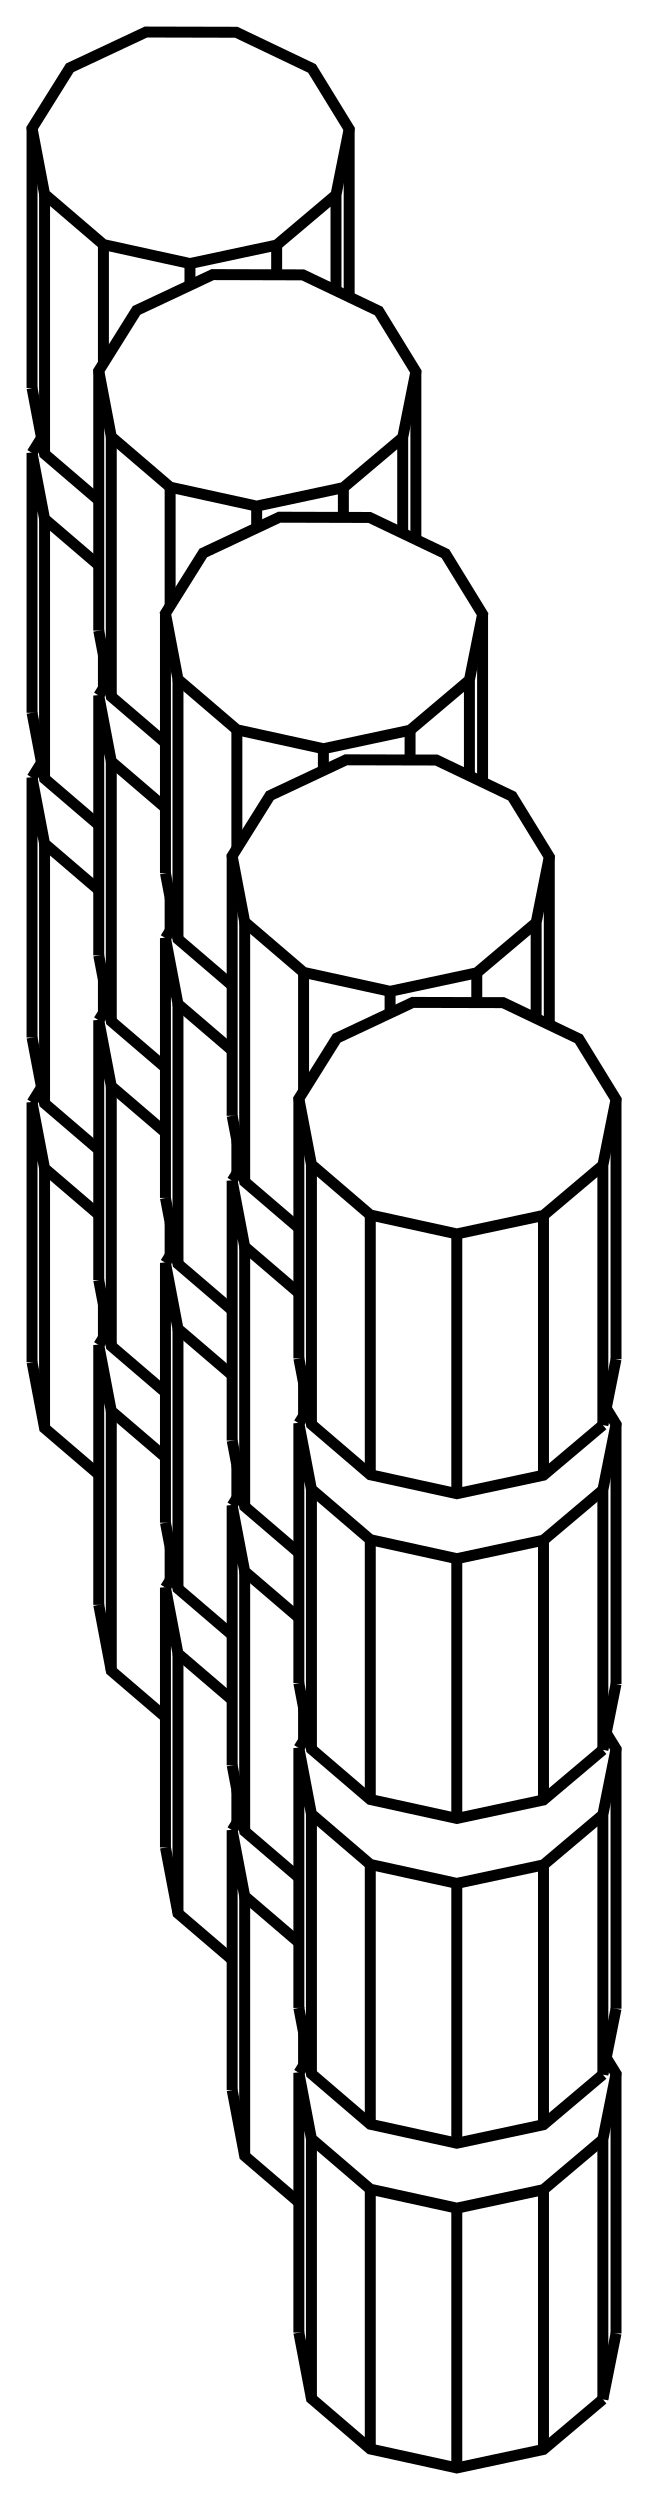
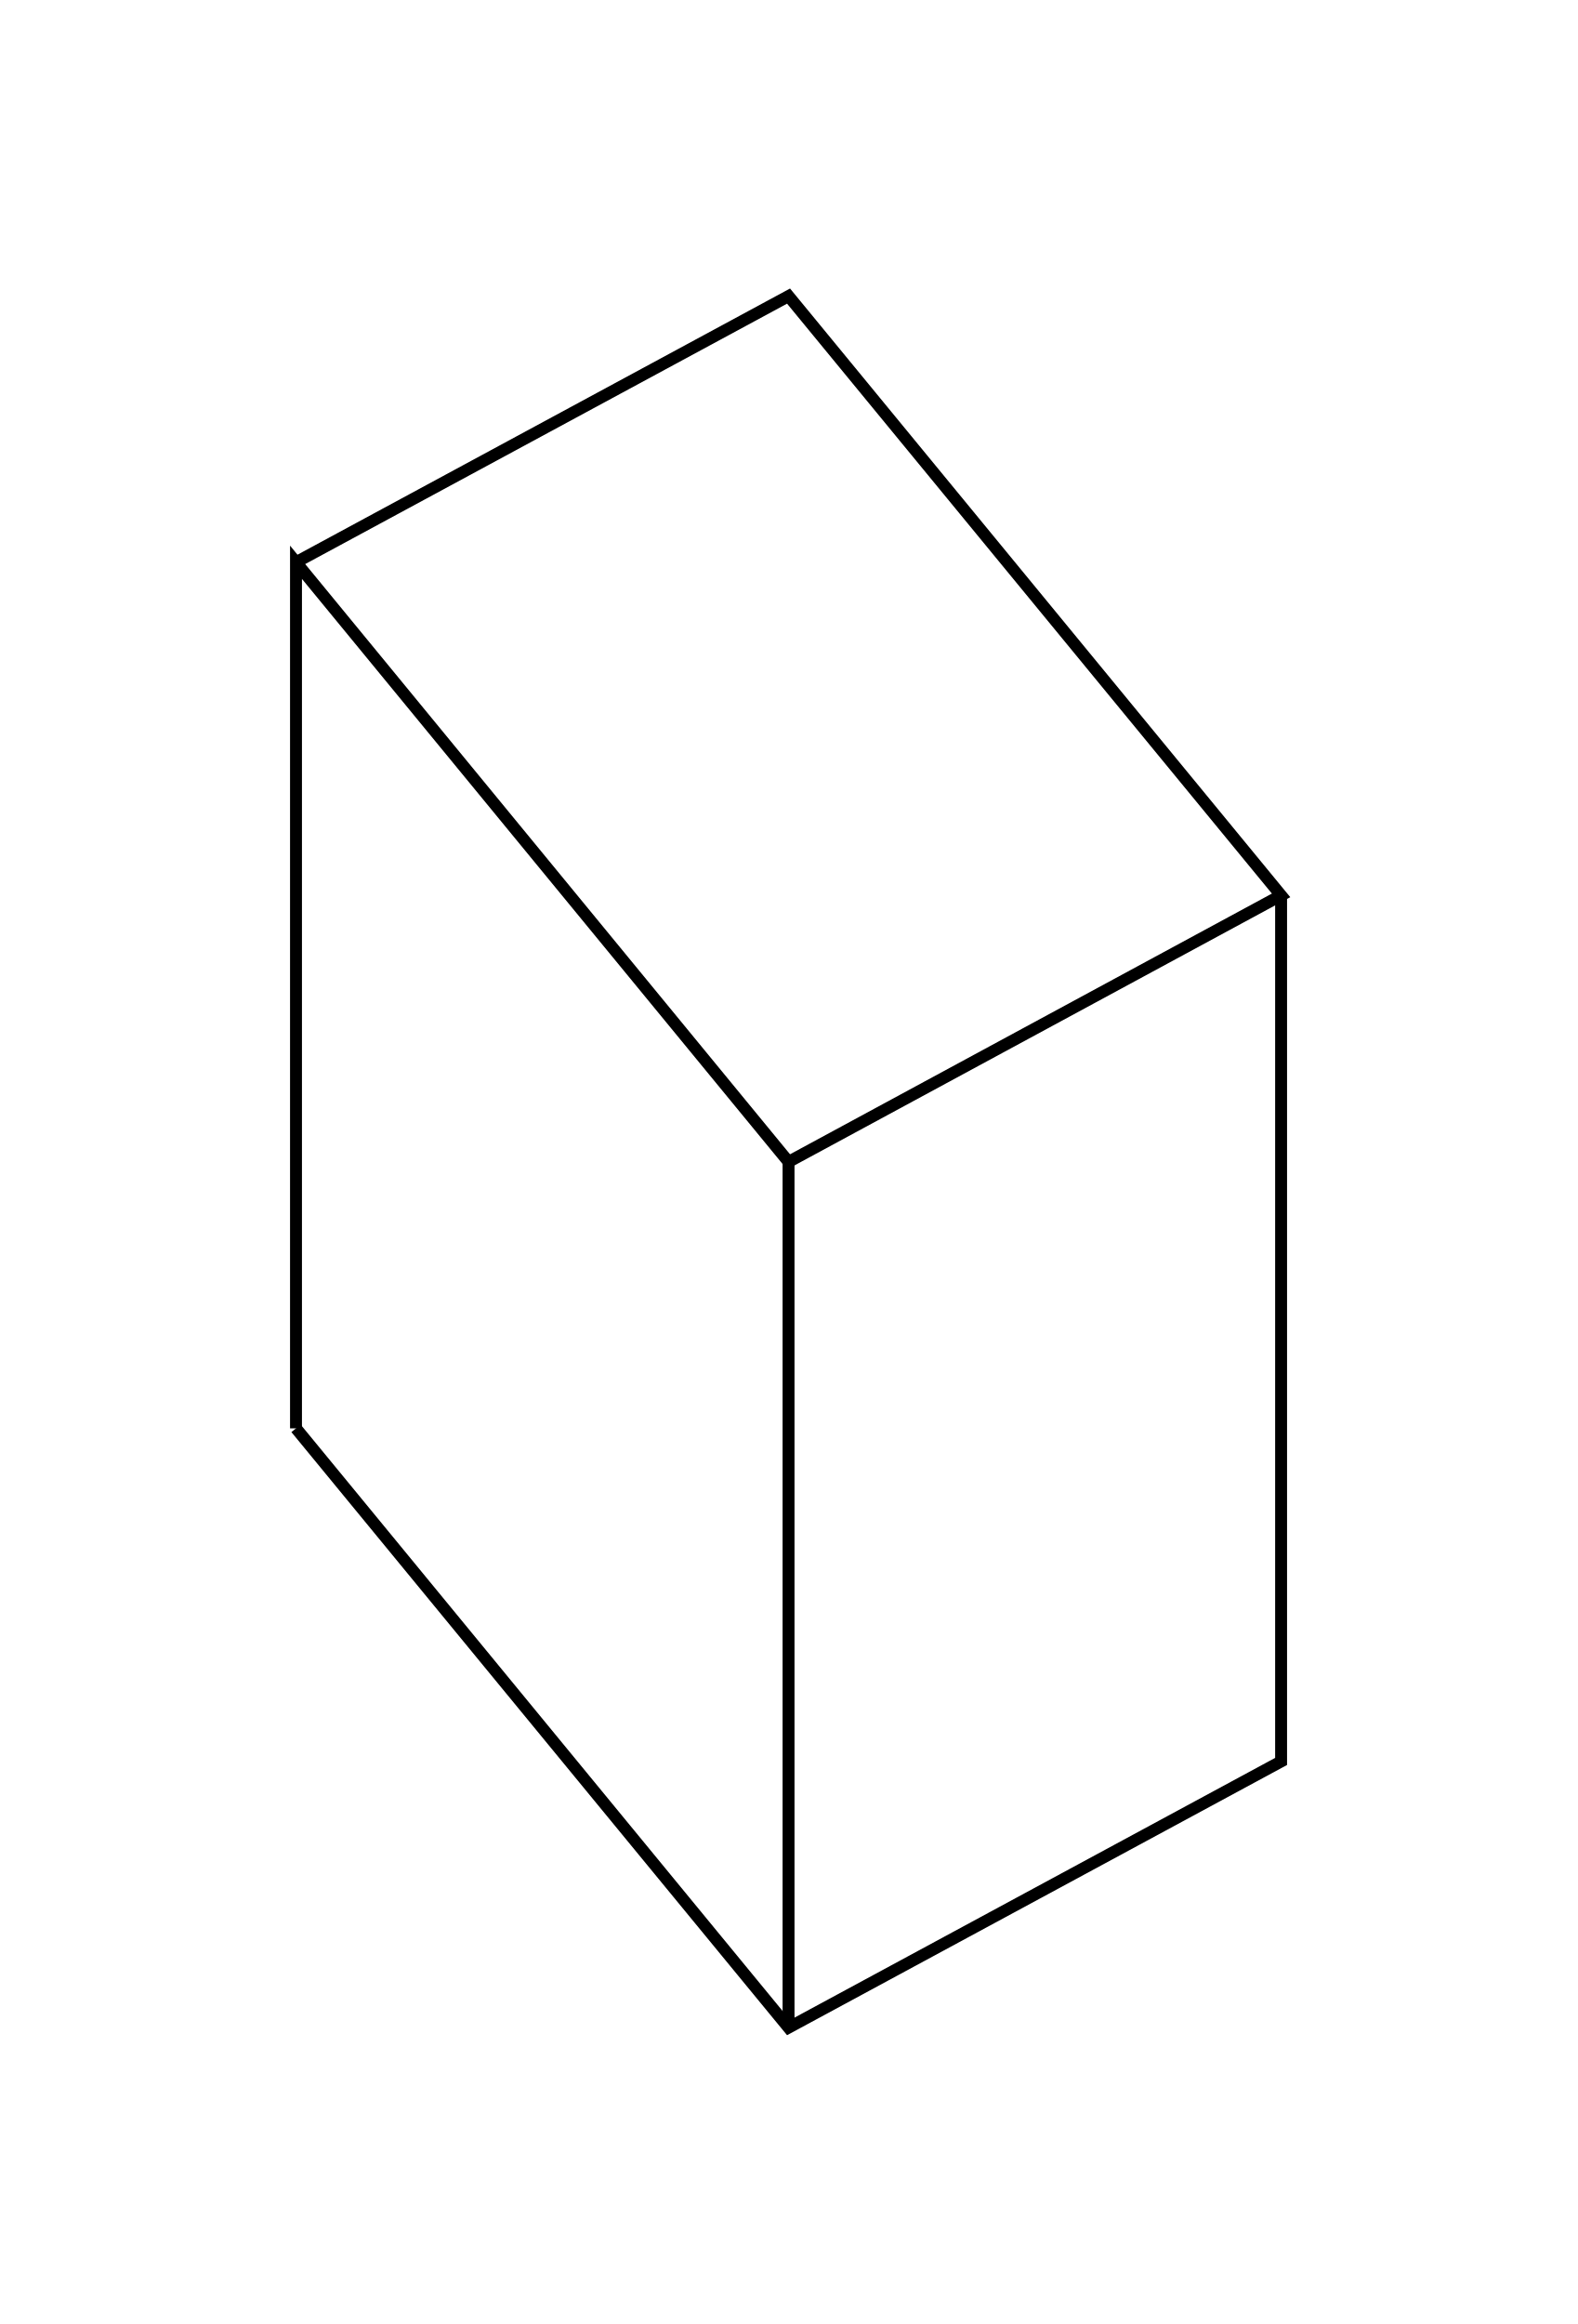
- <svg xmlns="http://www.w3.org/2000/svg" version="1.1" viewBox="-10.211 -38.931 20.227 78.029" fill="none" stroke="black" stroke-width="0.6%" vector-effect="non-scaling-stroke">
-   <path d="M 0.276 -29.859 L 0.276 -32.848 L 0.687 -34.903 L -0.474 -36.795 L -2.839 -37.924 L -5.656 -37.931 L -8.032 -36.815 L -9.211 -34.929 L -8.82 -32.872 L -6.983 -31.298 L -4.282 -30.705 L -1.576 -31.283 L 0.276 -32.848" />
-   <path d="M 0.687 -29.663 L 0.687 -34.903" />
-   <path d="M -9.211 -26.82 L -9.211 -34.929" />
-   <path d="M -8.82 -24.763 L -8.82 -32.872" />
-   <path d="M -9.211 -26.82 L -8.82 -24.763 L -7.129 -23.314" />
-   <path d="M -6.983 -27.591 L -6.983 -31.298" />
-   <path d="M -4.282 -30.027 L -4.282 -30.705" />
-   <path d="M -1.576 -30.354 L -1.576 -31.283" />
-   <path d="M -9.211 -16.684 L -9.211 -24.793 L -8.82 -22.736 L -7.129 -21.287" />
-   <path d="M -8.916 -25.266 L -9.211 -24.793" />
-   <path d="M -8.82 -14.628 L -8.82 -22.736" />
-   <path d="M -9.211 -16.684 L -8.82 -14.628 L -7.129 -13.179" />
-   <path d="M -6.983 -17.455 L -6.983 -18.479" />
-   <path d="M -9.211 3.587 L -9.211 -4.521 L -8.82 -2.465 L -7.129 -1.016" />
-   <path d="M -8.916 -4.994 L -9.211 -4.521" />
-   <path d="M -8.82 5.644 L -8.82 -2.465" />
-   <path d="M -9.211 3.587 L -8.82 5.644 L -7.129 7.093" />
-   <path d="M -6.983 2.816 L -6.983 1.793" />
-   <path d="M -9.211 -6.549 L -9.211 -14.657 L -8.82 -12.6 L -7.129 -11.151" />
-   <path d="M -8.916 -15.13 L -9.211 -14.657" />
-   <path d="M -8.82 -4.492 L -8.82 -12.6" />
-   <path d="M -9.211 -6.549 L -8.82 -4.492 L -7.129 -3.043" />
-   <path d="M -6.983 -7.319 L -6.983 -8.343" />
-   <path d="M 2.358 -22.287 L 2.358 -25.276 L 2.769 -27.331 L 1.608 -29.223 L -0.757 -30.352 L -3.574 -30.36 L -5.95 -29.243 L -7.129 -27.357 L -6.738 -25.3 L -4.901 -23.726 L -2.2 -23.134 L 0.506 -23.712 L 2.358 -25.276" />
-   <path d="M 2.769 -22.091 L 2.769 -27.331" />
-   <path d="M -7.129 -19.248 L -7.129 -27.357" />
-   <path d="M -6.738 -17.191 L -6.738 -25.3" />
-   <path d="M -7.129 -19.248 L -6.738 -17.191 L -5.047 -15.742" />
-   <path d="M -4.901 -20.019 L -4.901 -23.726" />
-   <path d="M -2.2 -22.455 L -2.2 -23.134" />
-   <path d="M 0.506 -22.782 L 0.506 -23.712" />
-   <path d="M -7.129 -9.112 L -7.129 -17.221 L -6.738 -15.164 L -5.047 -13.715" />
-   <path d="M -6.833 -17.694 L -7.129 -17.221" />
-   <path d="M -6.738 -7.056 L -6.738 -15.164" />
-   <path d="M -7.129 -9.112 L -6.738 -7.056 L -5.047 -5.607" />
-   <path d="M -4.901 -9.883 L -4.901 -10.907" />
-   <path d="M -7.129 11.159 L -7.129 3.05 L -6.738 5.107 L -5.047 6.556" />
-   <path d="M -6.833 2.578 L -7.129 3.05" />
-   <path d="M -6.738 13.216 L -6.738 5.107" />
-   <path d="M -7.129 11.159 L -6.738 13.216 L -5.047 14.665" />
-   <path d="M -4.901 10.388 L -4.901 9.365" />
-   <path d="M -7.129 1.023 L -7.129 -7.085 L -6.738 -5.029 L -5.047 -3.58" />
-   <path d="M -6.833 -7.558 L -7.129 -7.085" />
-   <path d="M -6.738 3.08 L -6.738 -5.029" />
-   <path d="M -7.129 1.023 L -6.738 3.08 L -5.047 4.529" />
-   <path d="M -4.901 0.252 L -4.901 -0.771" />
-   <path d="M 4.44 -14.715 L 4.44 -17.705 L 4.851 -19.759 L 3.69 -21.651 L 1.325 -22.78 L -1.492 -22.788 L -3.867 -21.671 L -5.047 -19.785 L -4.656 -17.728 L -2.818 -16.154 L -0.118 -15.562 L 2.588 -16.14 L 4.44 -17.705" />
-   <path d="M 4.851 -14.519 L 4.851 -19.759" />
-   <path d="M -5.047 -11.676 L -5.047 -19.785" />
-   <path d="M -4.656 -9.62 L -4.656 -17.728" />
-   <path d="M -5.047 -11.676 L -4.656 -9.62 L -2.965 -8.171" />
-   <path d="M -2.818 -12.447 L -2.818 -16.154" />
-   <path d="M -0.118 -14.883 L -0.118 -15.562" />
-   <path d="M 2.588 -15.211 L 2.588 -16.14" />
-   <path d="M -5.047 -1.541 L -5.047 -9.649 L -4.656 -7.593 L -2.965 -6.144" />
-   <path d="M -4.751 -10.122 L -5.047 -9.649" />
-   <path d="M -4.656 0.516 L -4.656 -7.593" />
-   <path d="M -5.047 -1.541 L -4.656 0.516 L -2.965 1.965" />
-   <path d="M -2.818 -2.311 L -2.818 -3.335" />
-   <path d="M -5.047 18.731 L -5.047 10.622 L -4.656 12.679 L -2.965 14.128" />
-   <path d="M -4.751 10.15 L -5.047 10.622" />
-   <path d="M -4.656 20.788 L -4.656 12.679" />
-   <path d="M -5.047 18.731 L -4.656 20.788 L -2.965 22.236" />
-   <path d="M -2.818 17.96 L -2.818 16.936" />
-   <path d="M -5.047 8.595 L -5.047 0.486 L -4.656 2.543 L -2.965 3.992" />
-   <path d="M -4.751 0.014 L -5.047 0.486" />
-   <path d="M -4.656 10.652 L -4.656 2.543" />
-   <path d="M -5.047 8.595 L -4.656 10.652 L -2.965 12.101" />
-   <path d="M -2.818 7.824 L -2.818 6.801" />
-   <path d="M 6.523 -7.144 L 6.523 -10.133 L 6.933 -12.187 L 5.772 -14.08 L 3.408 -15.209 L 0.59 -15.216 L -1.785 -14.099 L -2.965 -12.213 L -2.574 -10.156 L -0.736 -8.582 L 1.964 -7.99 L 4.67 -8.568 L 6.523 -10.133" />
-   <path d="M 6.933 -6.947 L 6.933 -12.187" />
-   <path d="M -2.965 -4.105 L -2.965 -12.213" />
-   <path d="M -2.574 -2.048 L -2.574 -10.156" />
-   <path d="M -2.965 -4.105 L -2.574 -2.048 L -0.883 -0.599" />
-   <path d="M -0.736 -4.875 L -0.736 -8.582" />
-   <path d="M 1.964 -7.311 L 1.964 -7.99" />
-   <path d="M 4.67 -7.639 L 4.67 -8.568" />
-   <path d="M -2.965 6.031 L -2.965 -2.077 L -2.574 -0.021 L -0.883 1.428" />
-   <path d="M -2.669 -2.55 L -2.965 -2.077" />
-   <path d="M -2.574 8.088 L -2.574 -0.021" />
-   <path d="M -2.965 6.031 L -2.574 8.088 L -0.883 9.537" />
-   <path d="M -0.736 5.26 L -0.736 4.237" />
-   <path d="M -2.965 26.303 L -2.965 18.194 L -2.574 20.251 L -0.883 21.7" />
-   <path d="M -2.669 17.721 L -2.965 18.194" />
-   <path d="M -2.574 28.359 L -2.574 20.251" />
-   <path d="M -2.965 26.303 L -2.574 28.359 L -0.883 29.808" />
-   <path d="M -0.736 25.532 L -0.736 24.508" />
-   <path d="M -2.965 16.167 L -2.965 8.058 L -2.574 10.115 L -0.883 11.564" />
-   <path d="M -2.669 7.586 L -2.965 8.058" />
-   <path d="M -2.574 18.224 L -2.574 10.115" />
-   <path d="M -2.965 16.167 L -2.574 18.224 L -0.883 19.673" />
-   <path d="M -0.736 15.396 L -0.736 14.373" />
-   <path d="M 8.605 5.548 L 8.605 -2.561 L 9.016 -4.616 L 7.854 -6.508 L 5.49 -7.637 L 2.672 -7.644 L 0.297 -6.527 L -0.883 -4.641 L -0.491 -2.585 L 1.346 -1.01 L 4.046 -0.418 L 6.752 -0.996 L 8.605 -2.561" />
-   <path d="M 9.016 3.493 L 9.016 -4.616" />
-   <path d="M 8.605 5.548 L 9.016 3.493" />
-   <path d="M -0.883 3.467 L -0.883 -4.641" />
-   <path d="M -0.491 5.524 L -0.491 -2.585" />
-   <path d="M -0.883 3.467 L -0.491 5.524 L 1.346 7.098 L 4.046 7.69 L 6.752 7.112 L 8.605 5.548" />
-   <path d="M 1.346 7.098 L 1.346 -1.01" />
-   <path d="M 4.046 7.69 L 4.046 -0.418" />
-   <path d="M 6.752 7.112 L 6.752 -0.996" />
-   <path d="M 8.605 15.683 L 8.605 7.575 L 9.016 5.52 L 8.71 5.022" />
-   <path d="M 9.016 13.629 L 9.016 5.52" />
-   <path d="M 8.605 15.683 L 9.016 13.629" />
-   <path d="M -0.883 13.603 L -0.883 5.494 L -0.491 7.551 L 1.346 9.125 L 4.046 9.718 L 6.752 9.14 L 8.605 7.575" />
-   <path d="M -0.587 5.022 L -0.883 5.494" />
-   <path d="M -0.491 15.66 L -0.491 7.551" />
-   <path d="M -0.883 13.603 L -0.491 15.66 L 1.346 17.234 L 4.046 17.826 L 6.752 17.248 L 8.605 15.683" />
-   <path d="M 1.346 17.234 L 1.346 9.125" />
-   <path d="M 4.046 17.826 L 4.046 9.718" />
-   <path d="M 6.752 17.248 L 6.752 9.14" />
-   <path d="M 8.605 35.955 L 8.605 27.846 L 9.016 25.792 L 8.71 25.294" />
-   <path d="M 9.016 33.9 L 9.016 25.792" />
-   <path d="M 8.605 35.955 L 9.016 33.9" />
-   <path d="M -0.883 33.874 L -0.883 25.766 L -0.491 27.823 L 1.346 29.397 L 4.046 29.989 L 6.752 29.411 L 8.605 27.846" />
-   <path d="M -0.587 25.293 L -0.883 25.766" />
-   <path d="M -0.491 35.931 L -0.491 27.823" />
-   <path d="M -0.883 33.874 L -0.491 35.931 L 1.346 37.506 L 4.046 38.098 L 6.752 37.52 L 8.605 35.955" />
-   <path d="M 1.346 37.506 L 1.346 29.397" />
-   <path d="M 4.046 38.098 L 4.046 29.989" />
-   <path d="M 6.752 37.52 L 6.752 29.411" />
-   <path d="M 8.605 25.819 L 8.605 17.711 L 9.016 15.656 L 8.71 15.158" />
-   <path d="M 9.016 23.765 L 9.016 15.656" />
-   <path d="M 8.605 25.819 L 9.016 23.765" />
-   <path d="M -0.883 23.739 L -0.883 15.63 L -0.491 17.687 L 1.346 19.261 L 4.046 19.853 L 6.752 19.275 L 8.605 17.711" />
-   <path d="M -0.587 15.157 L -0.883 15.63" />
-   <path d="M -0.491 25.795 L -0.491 17.687" />
-   <path d="M -0.883 23.739 L -0.491 25.795 L 1.346 27.37 L 4.046 27.962 L 6.752 27.384 L 8.605 25.819" />
-   <path d="M 1.346 27.37 L 1.346 19.261" />
-   <path d="M 4.046 27.962 L 4.046 19.853" />
-   <path d="M 6.752 27.384 L 6.752 19.275" />
+ <svg xmlns="http://www.w3.org/2000/svg" version="1.1" viewBox="-2.664 -3.924 5.328 7.849" fill="none" stroke="black" stroke-width="0.6%" vector-effect="non-scaling-stroke">
+   <path d="M -1.664 0.9 L -1.664 -2.025 L 0 0 L 1.664 -0.9 L 0 -2.924 L -1.664 -2.025" />
+   <path d="M 0 2.924 L 0 0" />
+   <path d="M -1.664 0.9 L 0 2.924 L 1.664 2.025 L 1.664 -0.9" />
</svg>
